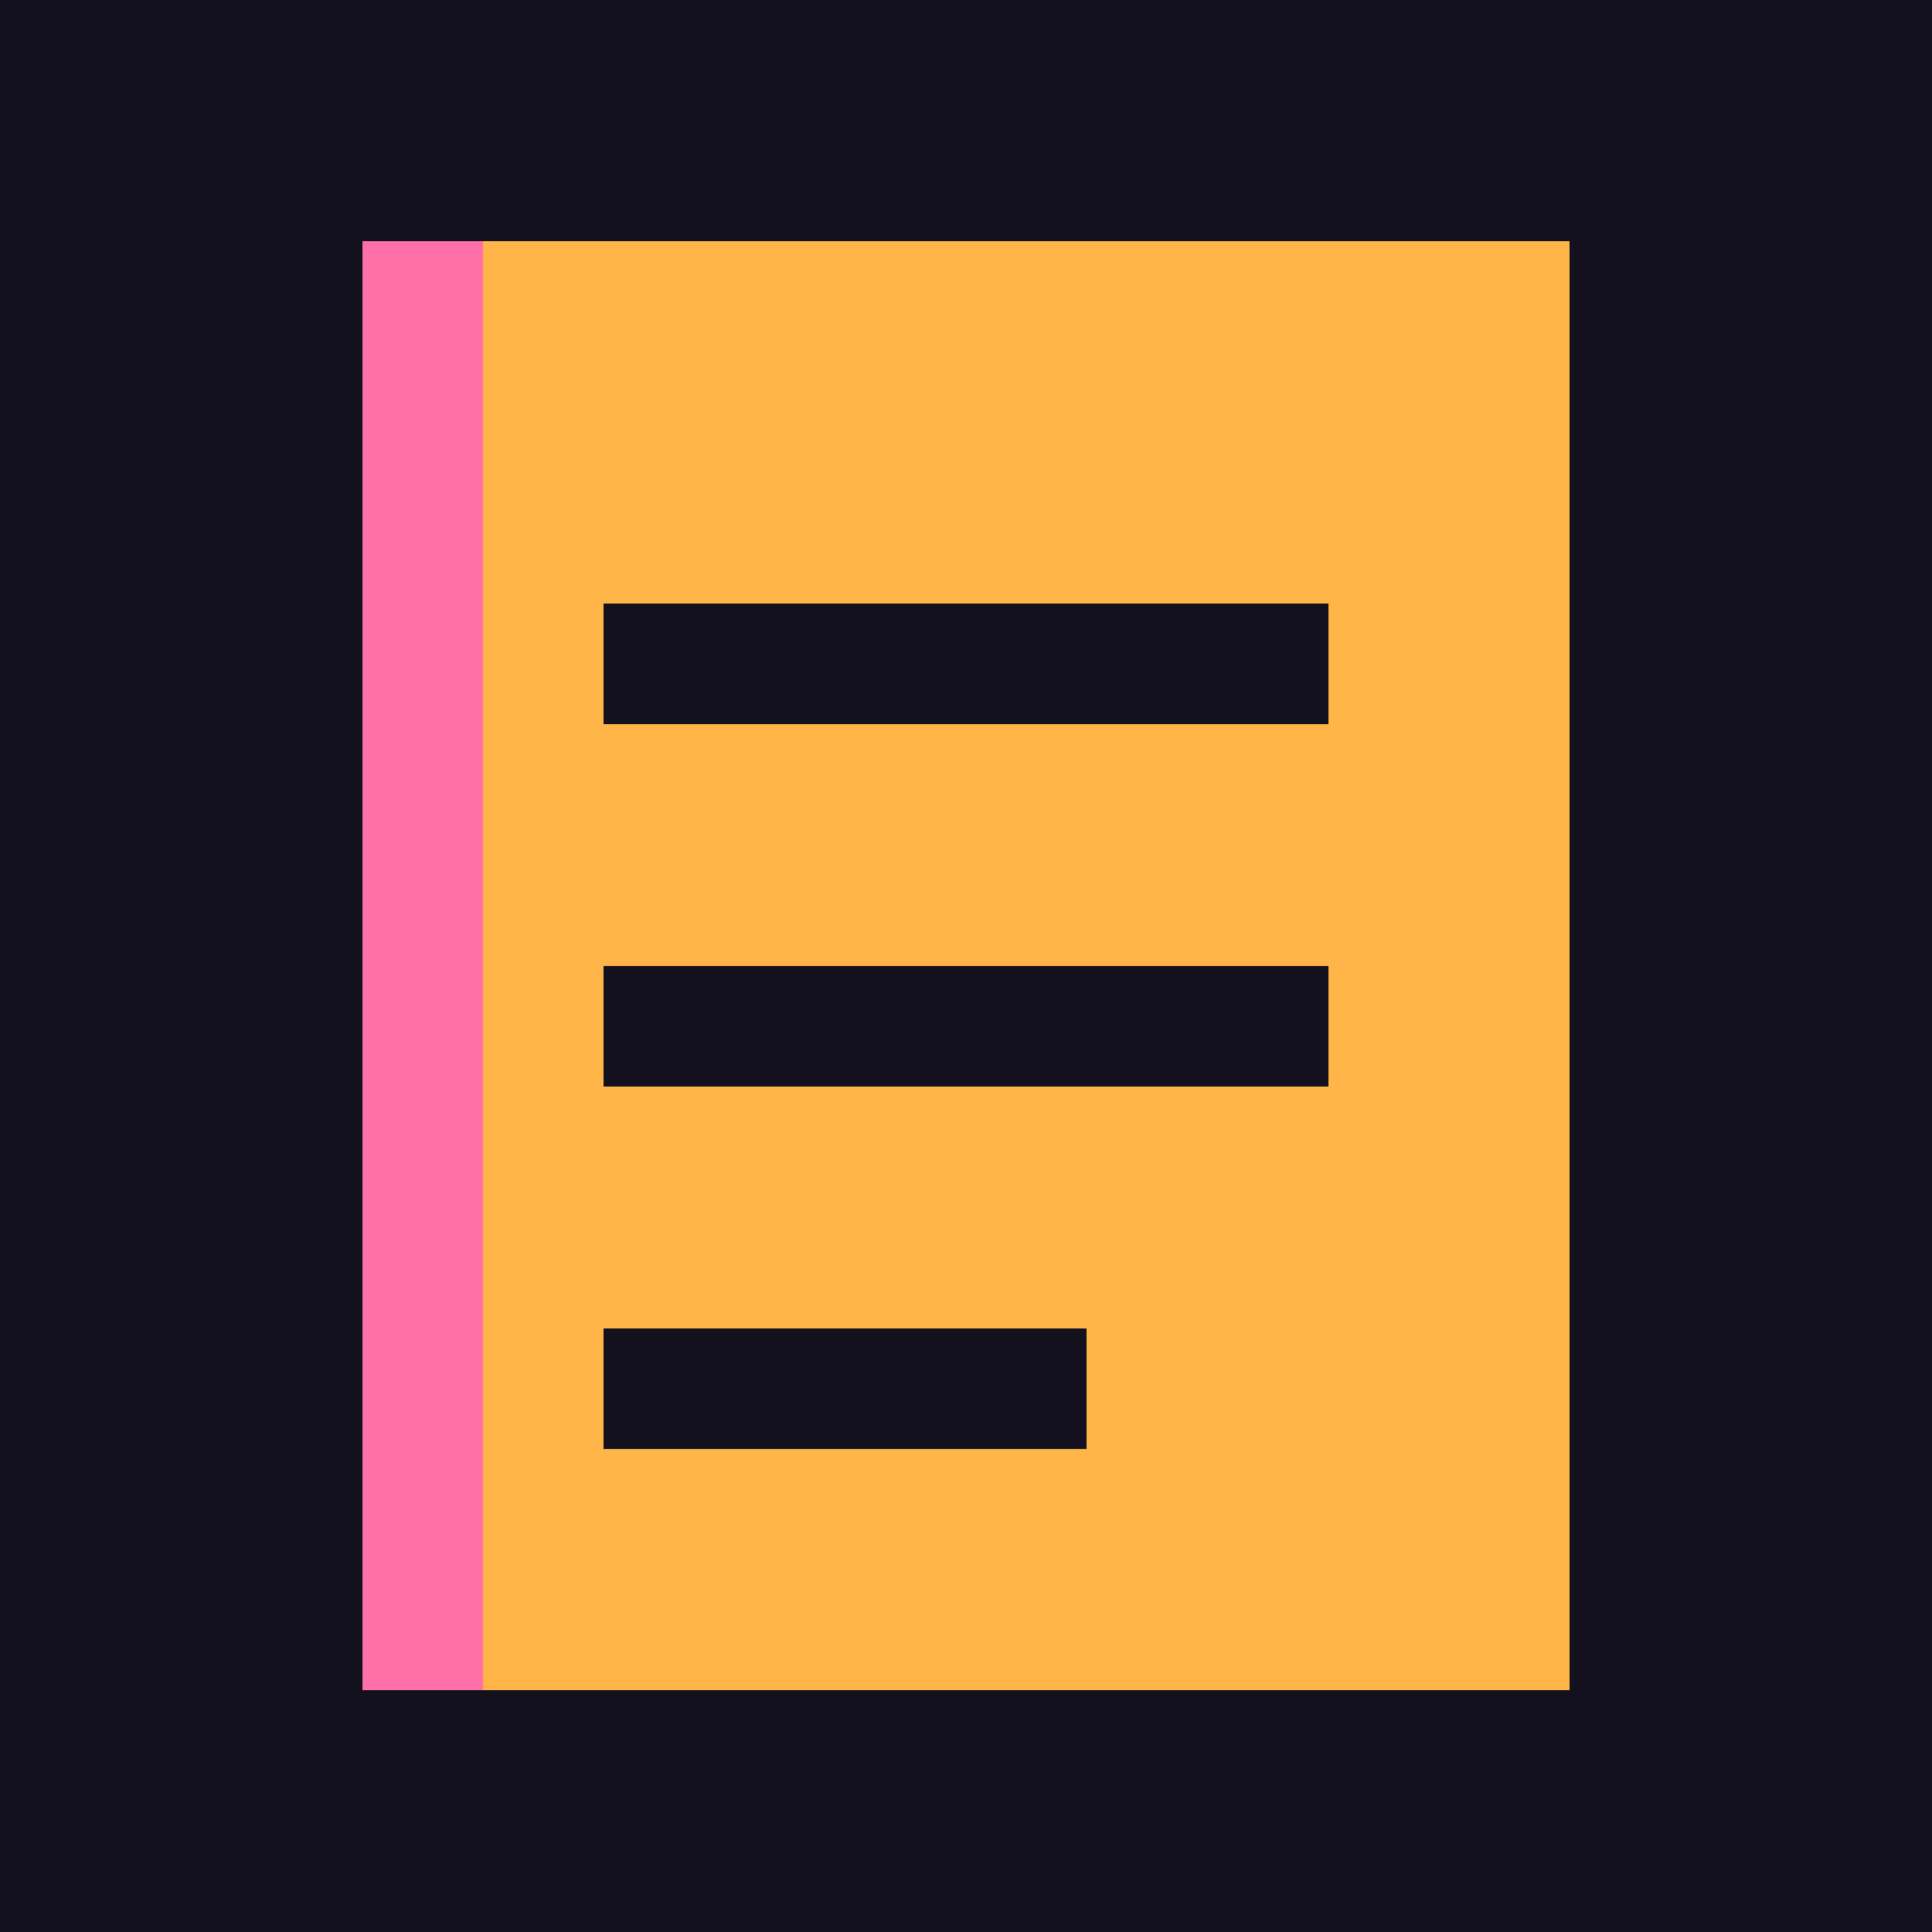
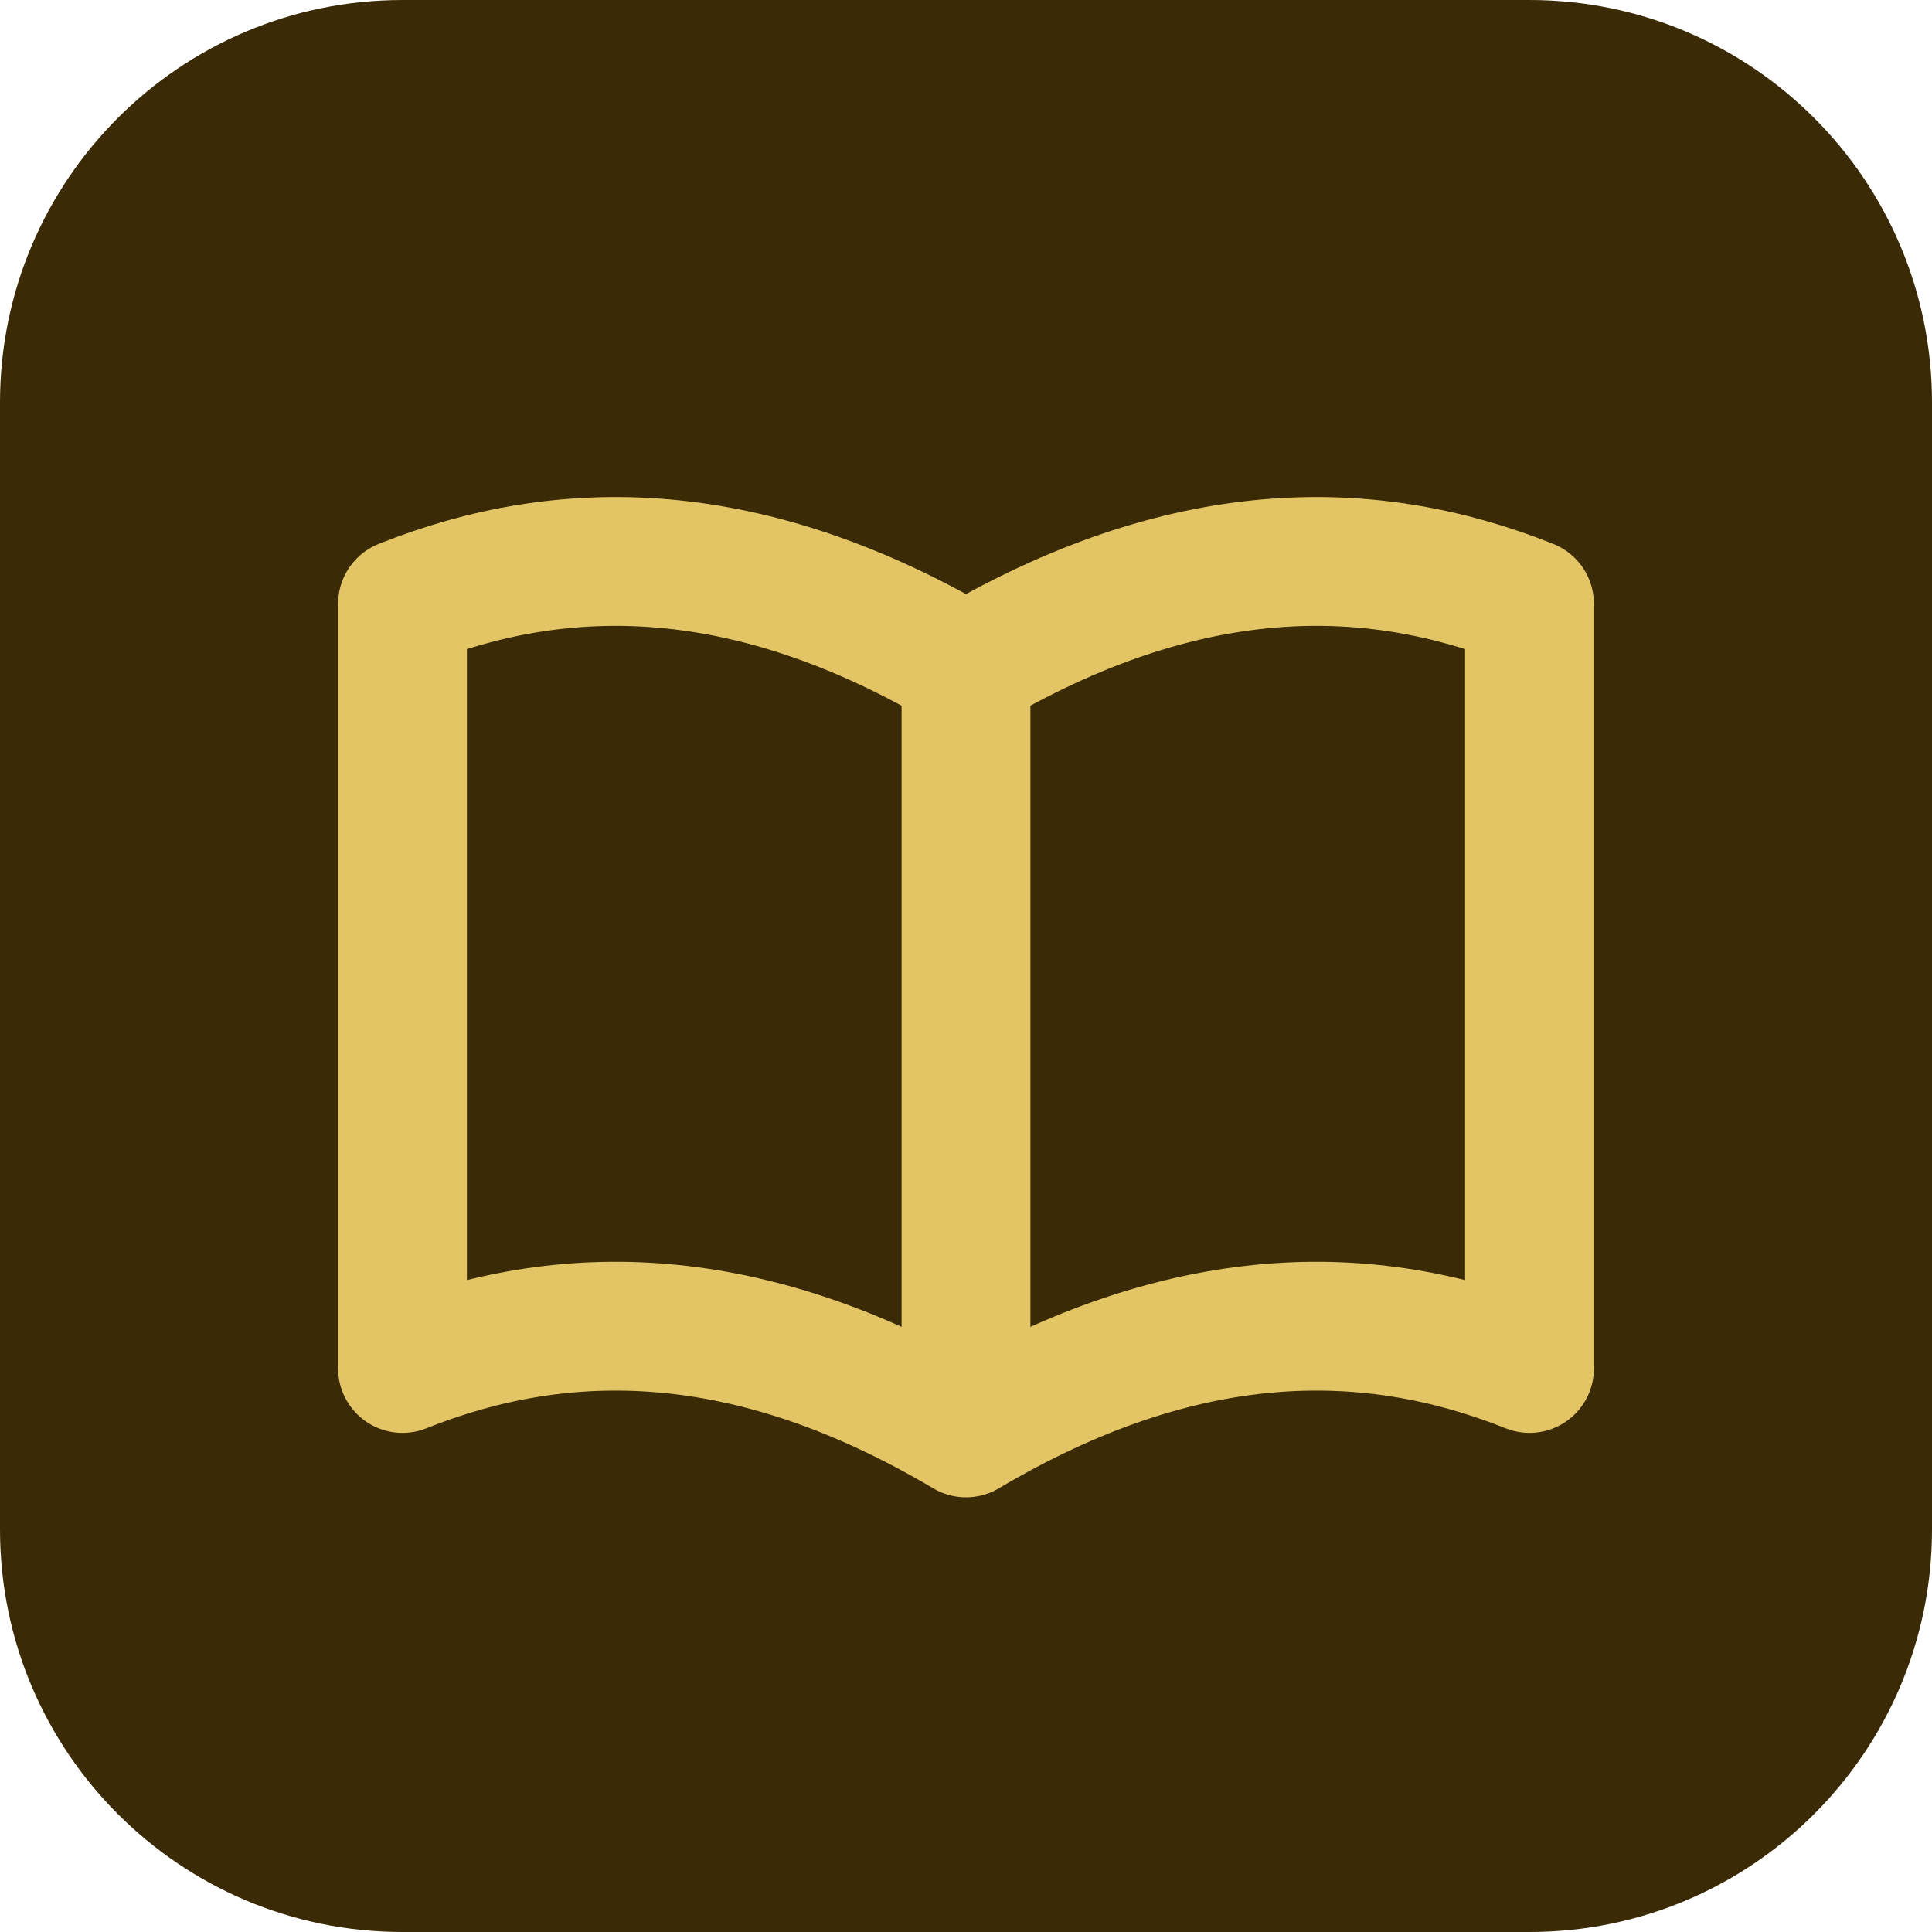
- <svg xmlns="http://www.w3.org/2000/svg" viewBox="0 0 16 16" shape-rendering="crispEdges">
-   <rect width="16" height="16" fill="#14111f" />
-   <rect x="3" y="2" width="10" height="12" fill="#ffb547" />
-   <rect x="5" y="5" width="6" height="1" fill="#14111f" />
-   <rect x="5" y="8" width="6" height="1" fill="#14111f" />
-   <rect x="5" y="11" width="4" height="1" fill="#14111f" />
-   <rect x="3" y="2" width="1" height="12" fill="#ff6fa8" />
+ <svg xmlns="http://www.w3.org/2000/svg" viewBox="0 0 24 24">
+   <rect width="24" height="24" rx="5" fill="#3a2a06" />
+   <path d="M5 7.5c2-.8 4.3-.8 7 .8 2.7-1.6 5-1.6 7-.8V17c-2-.8-4.3-.8-7 .8-2.7-1.6-5-1.6-7-.8z" fill="none" stroke="#e3c565" stroke-width="1.6" stroke-linejoin="round" />
+   <path d="M12 8.3v9.5" stroke="#e3c565" stroke-width="1.6" />
</svg>
